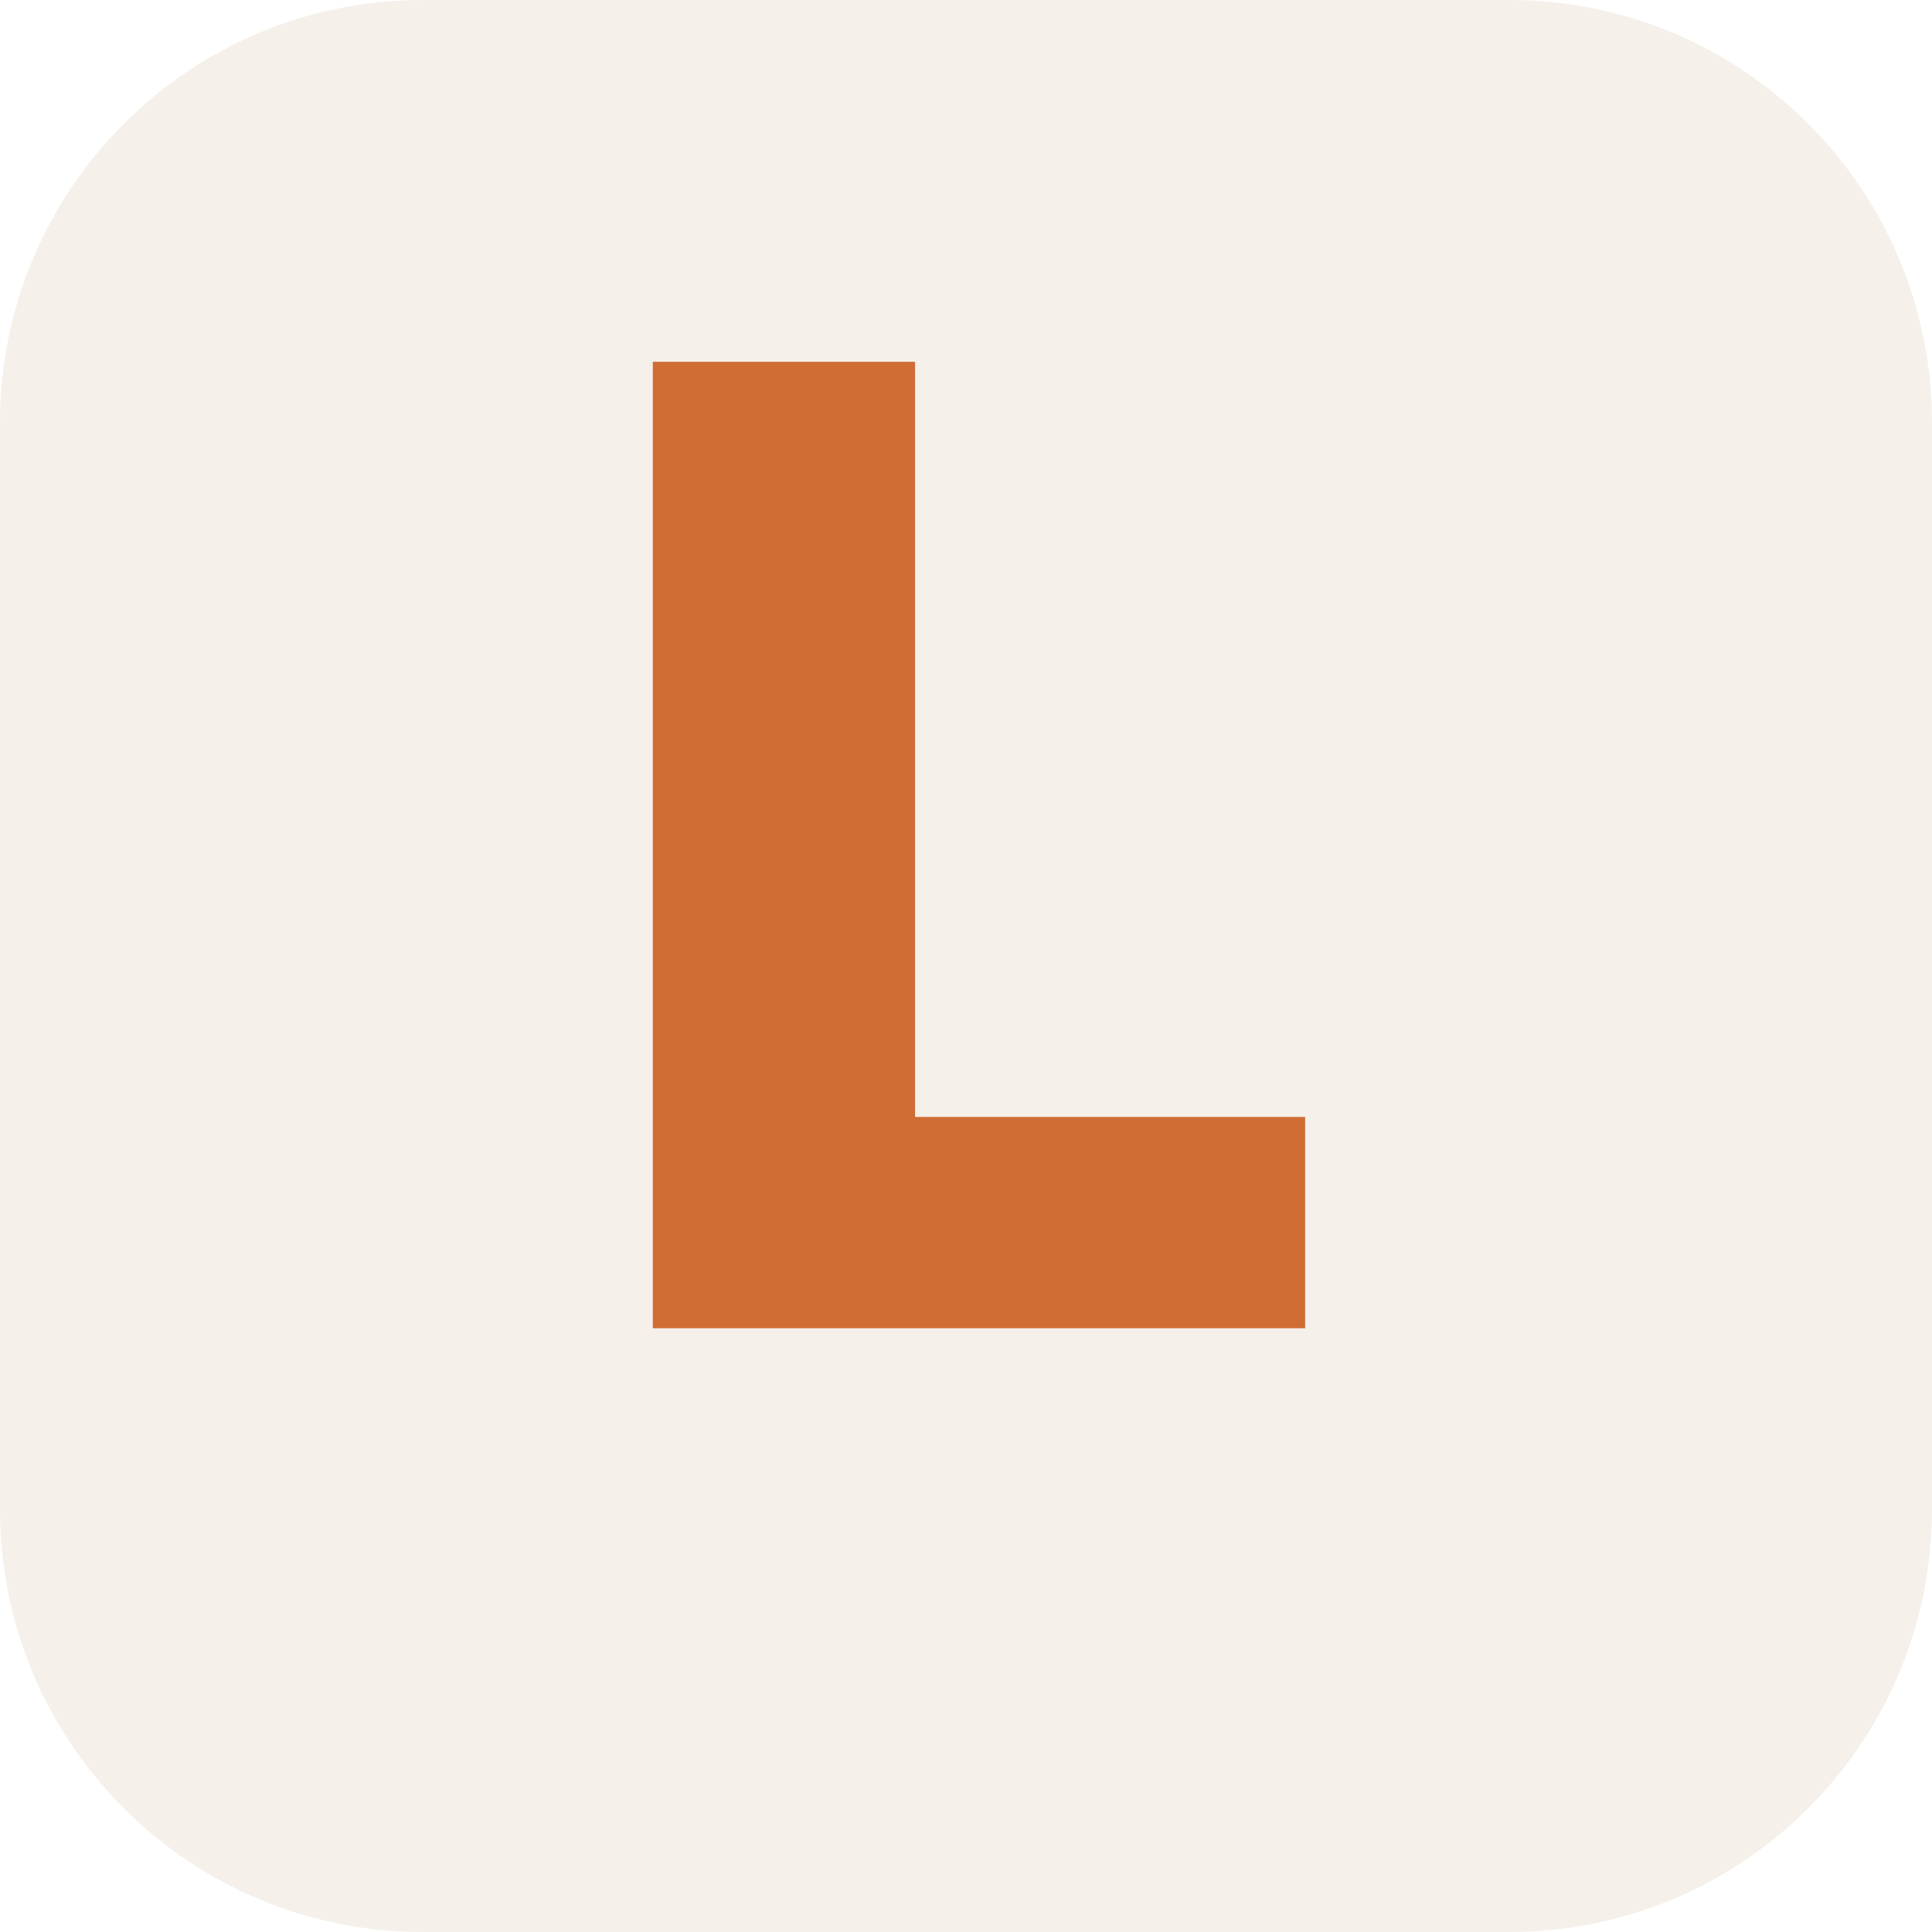
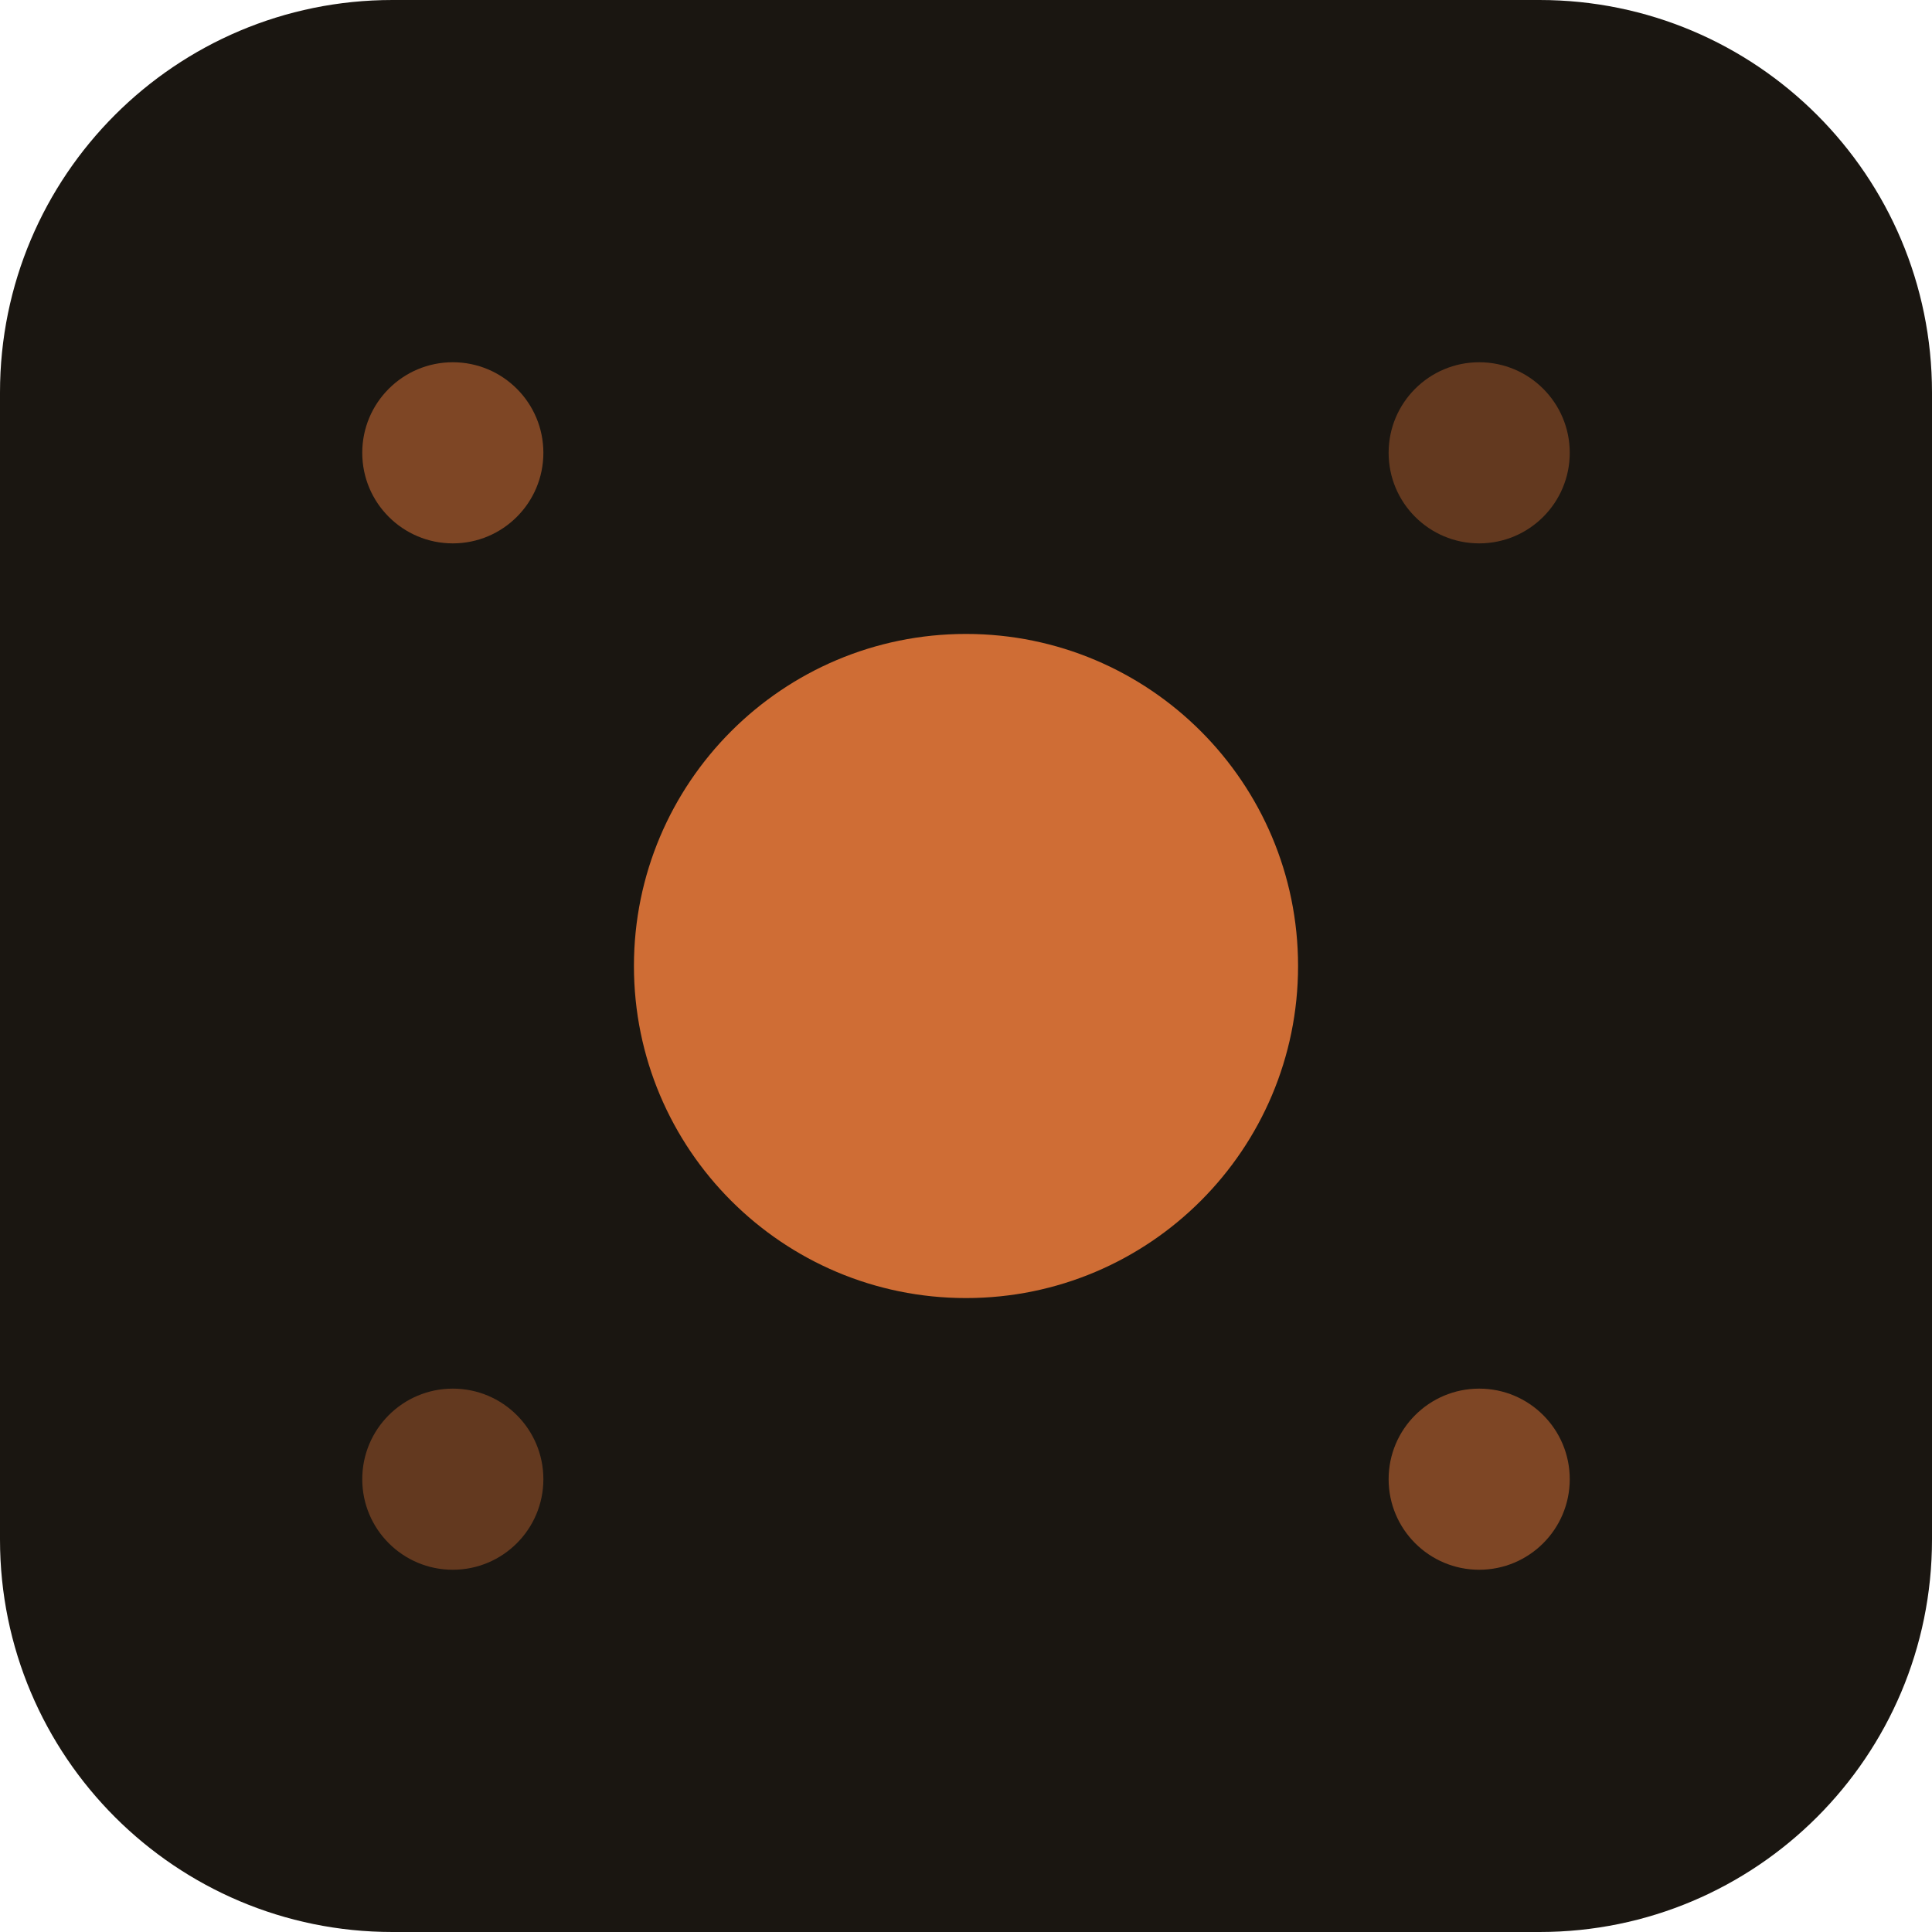
<svg xmlns="http://www.w3.org/2000/svg" viewBox="0 0 64 64">
-   <rect width="64" height="64" rx="14" fill="#f5f0ea" />
-   <text x="32" y="44" font-family="-apple-system, system-ui, Arial Black, sans-serif" font-size="44" font-weight="900" text-anchor="middle" fill="#cf6d35">L</text>
+   <rect width="64" height="64" rx="13" fill="#1a1611" />
+   <circle cx="15" cy="15" r="3" fill="#cf6d35" opacity="0.55" />
+   <circle cx="49" cy="15" r="3" fill="#cf6d35" opacity="0.40" />
+   <circle cx="15" cy="49" r="3" fill="#cf6d35" opacity="0.40" />
+   <circle cx="49" cy="49" r="3" fill="#cf6d35" opacity="0.55" />
+   <circle cx="32" cy="32" r="11" fill="#cf6d35" />
</svg>
